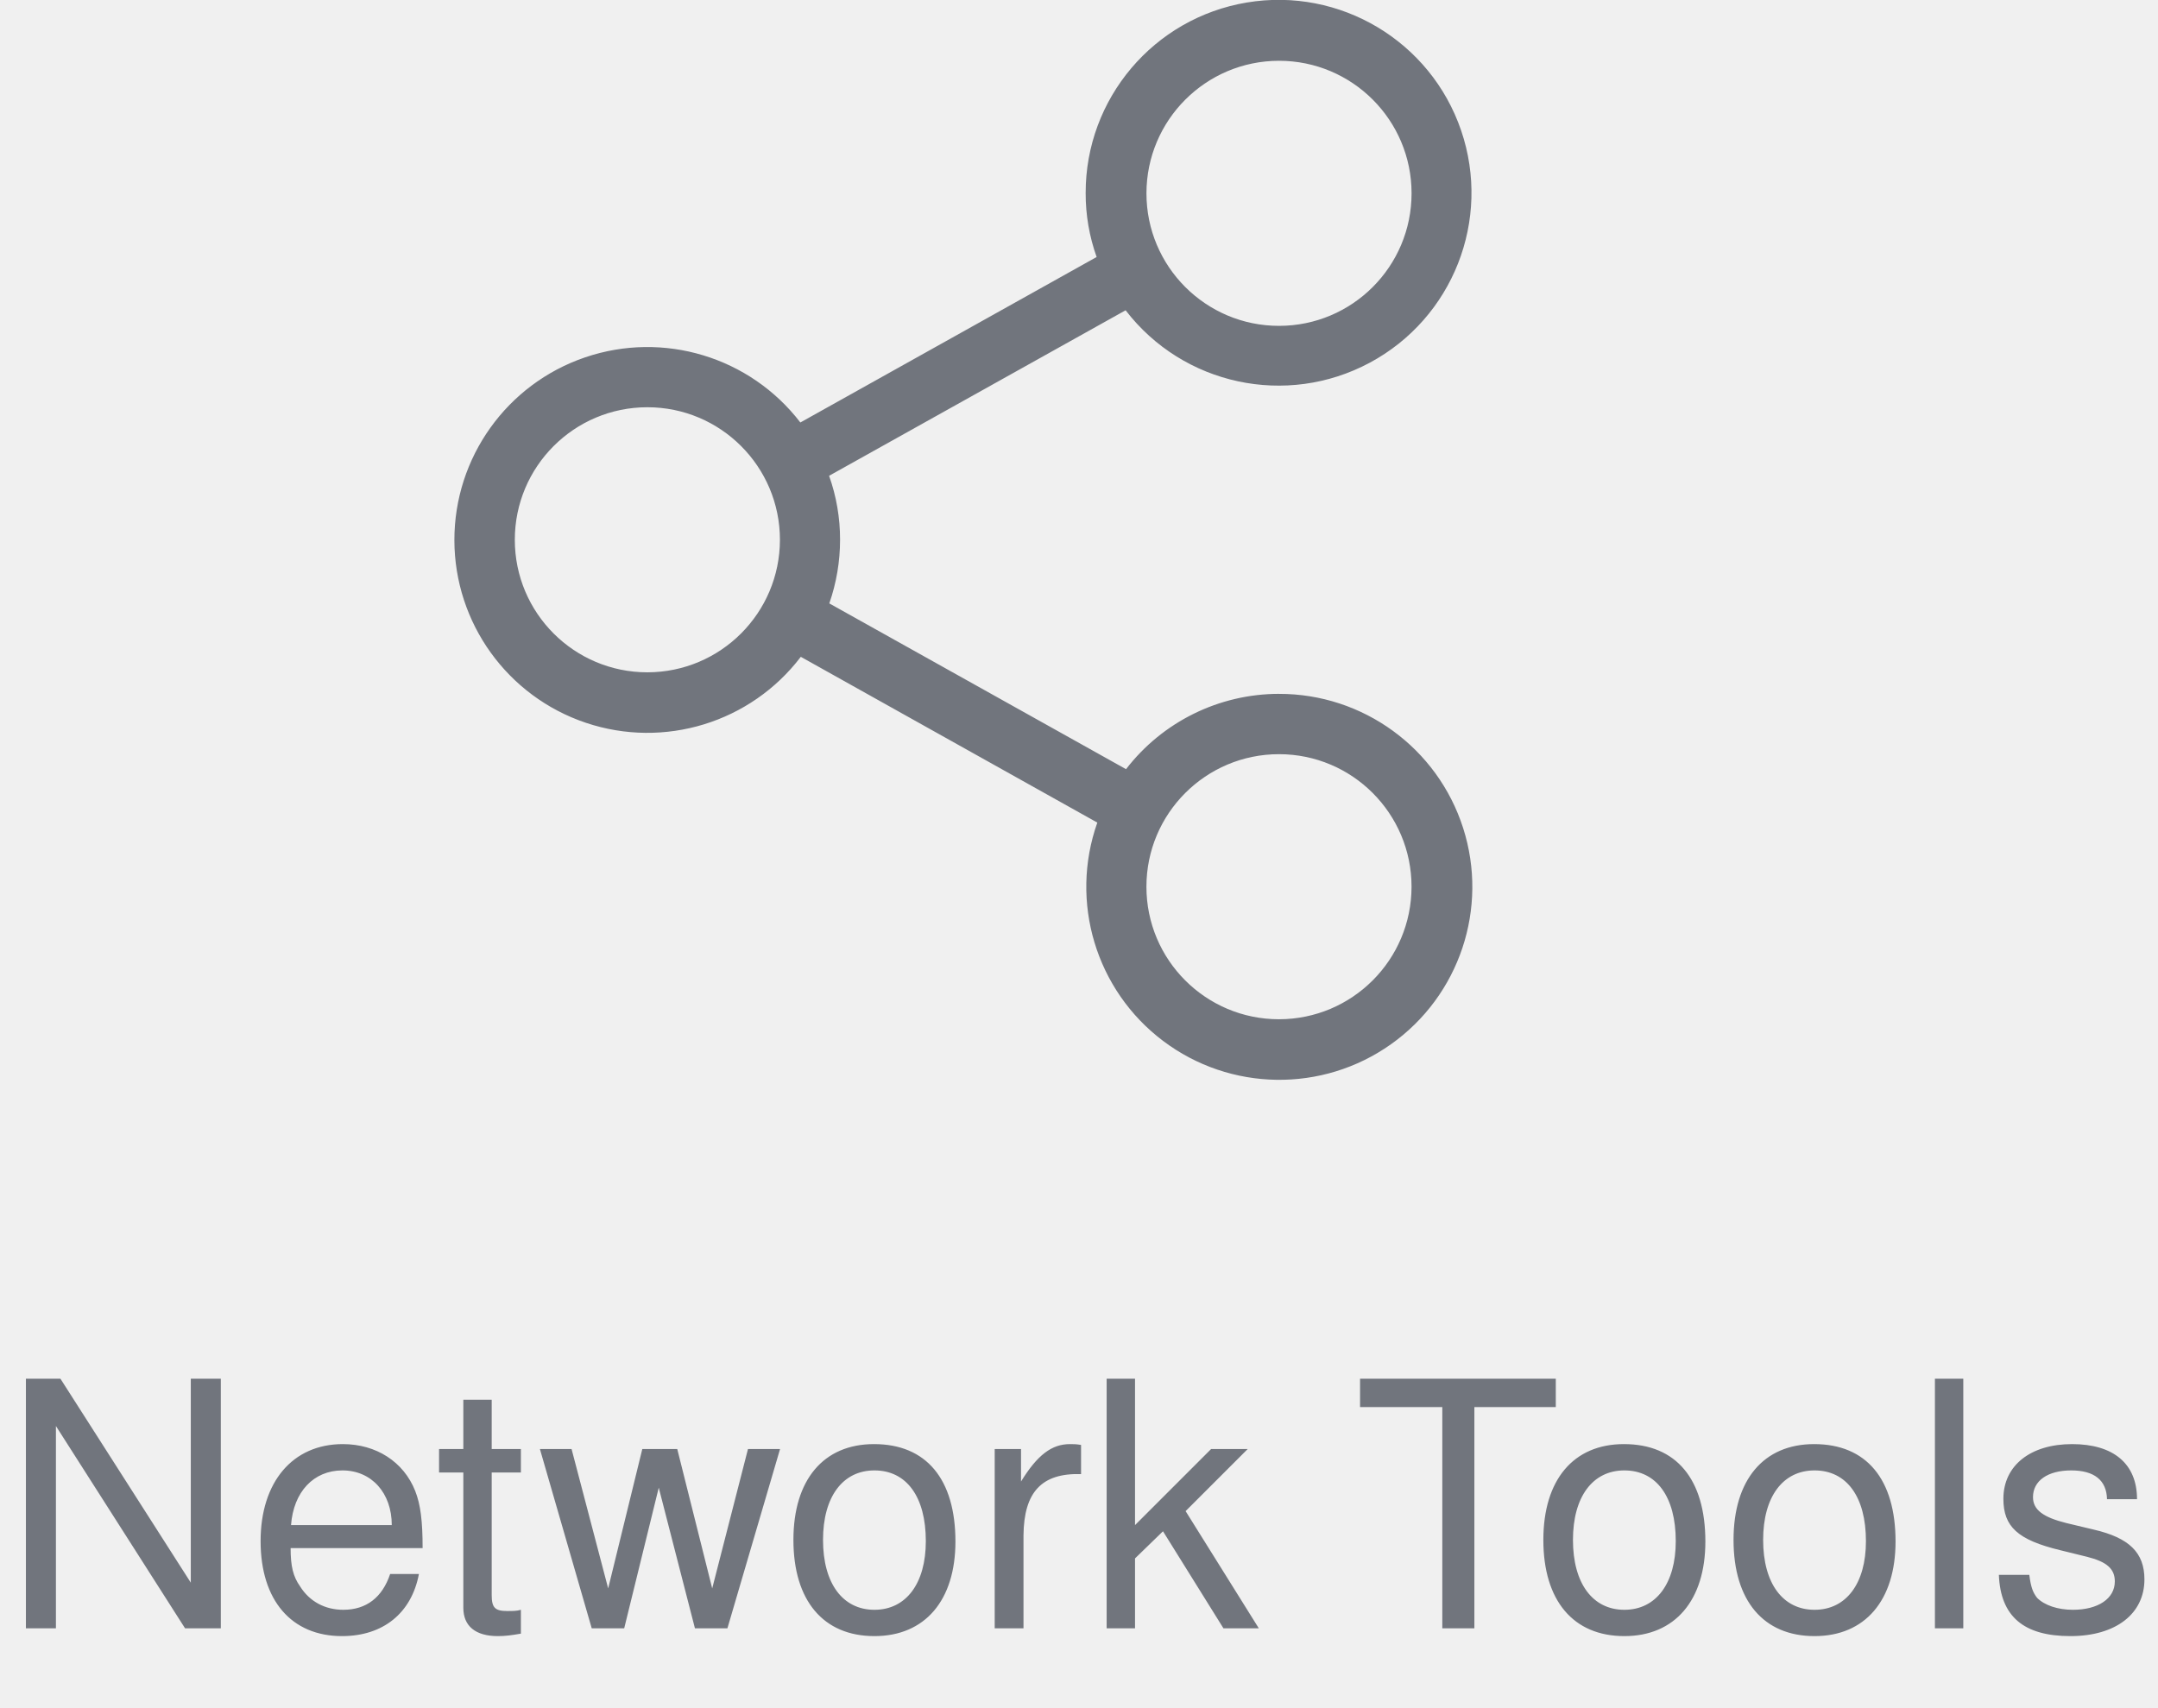
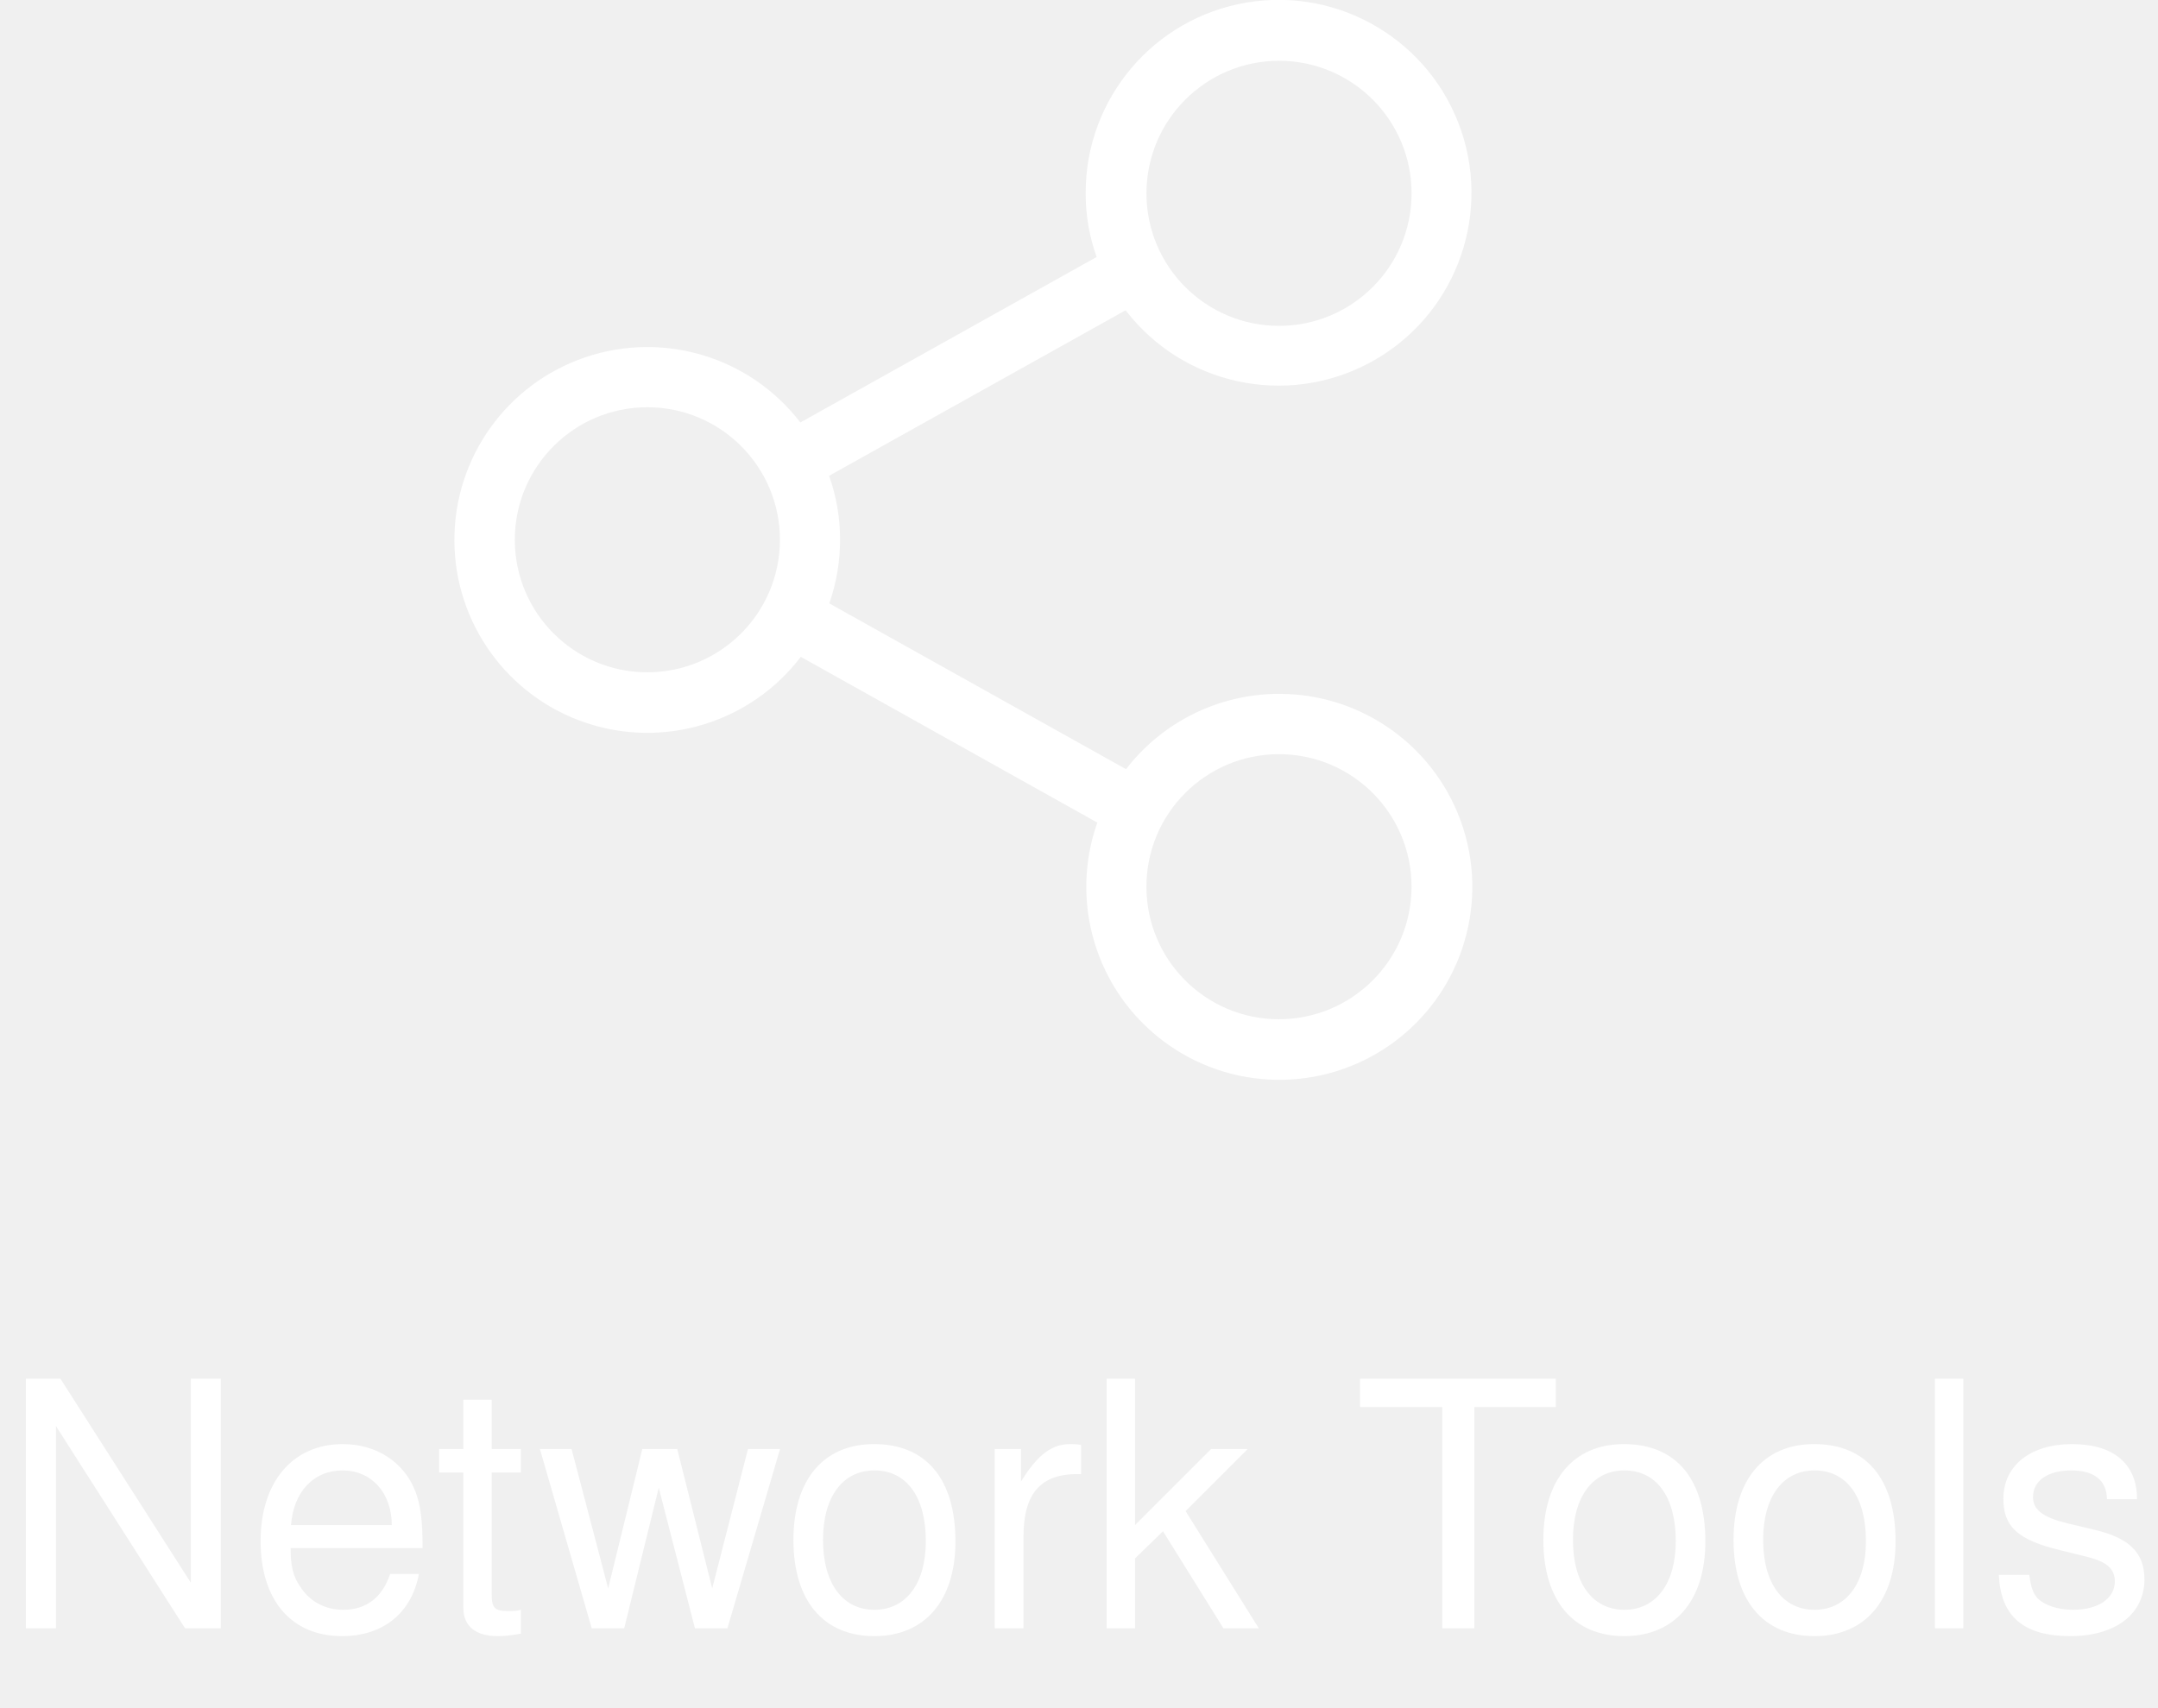
<svg xmlns="http://www.w3.org/2000/svg" width="82" height="64.882" viewBox="0 0 82 64.882">
  <g transform="translate(-862 -197.118)">
-     <text transform="translate(862 259)" fill="#71757d" font-size="13" font-family="Helvetica">
+     <text transform="translate(862 259)" fill="#fff" font-size="13" font-family="Helvetica">
      <tspan x="0" y="0">Network Tools</tspan>
    </text>
-     <g transform="translate(101.253 -150.882)">
-       <path d="M809.346,374.369a7.345,7.345,0,0,0-5.812,2.863l-11.275-6.3a7.363,7.363,0,0,0,.409-2.421,7.2,7.2,0,0,0-.417-2.429l11.267-6.29A7.33,7.33,0,1,0,802,355.338a7.172,7.172,0,0,0,.417,2.429l-11.258,6.289a7.331,7.331,0,1,0,.017,8.906l11.267,6.3a7.334,7.334,0,1,0,6.9-4.892Zm0-24.059a5.037,5.037,0,1,1-5.036,5.037,5.041,5.041,0,0,1,5.036-5.037Zm-24,23.241a5.037,5.037,0,1,1,5.037-5.037,5.041,5.041,0,0,1-5.037,5.037Zm24,13.185a5.037,5.037,0,1,1,5.037-5.037,5.041,5.041,0,0,1-5.037,5.037Zm0,0" transform="translate(0 0)" fill="#71757d" />
-     </g>
+     <path d="M809.346,374.369a7.345,7.345,0,0,0-5.812,2.863l-11.275-6.3a7.363,7.363,0,0,0,.409-2.421,7.2,7.2,0,0,0-.417-2.429l11.267-6.29A7.33,7.33,0,1,0,802,355.338a7.172,7.172,0,0,0,.417,2.429l-11.258,6.289a7.331,7.331,0,1,0,.017,8.906l11.267,6.3a7.334,7.334,0,1,0,6.9-4.892Zm0-24.059a5.037,5.037,0,1,1-5.036,5.037,5.041,5.041,0,0,1,5.036-5.037Zm-24,23.241a5.037,5.037,0,1,1,5.037-5.037,5.041,5.041,0,0,1-5.037,5.037Zm24,13.185a5.037,5.037,0,1,1,5.037-5.037,5.041,5.041,0,0,1-5.037,5.037Zm0,0" transform="translate(101.253 -150.882)" fill="#fff" />
  </g>
</svg>
